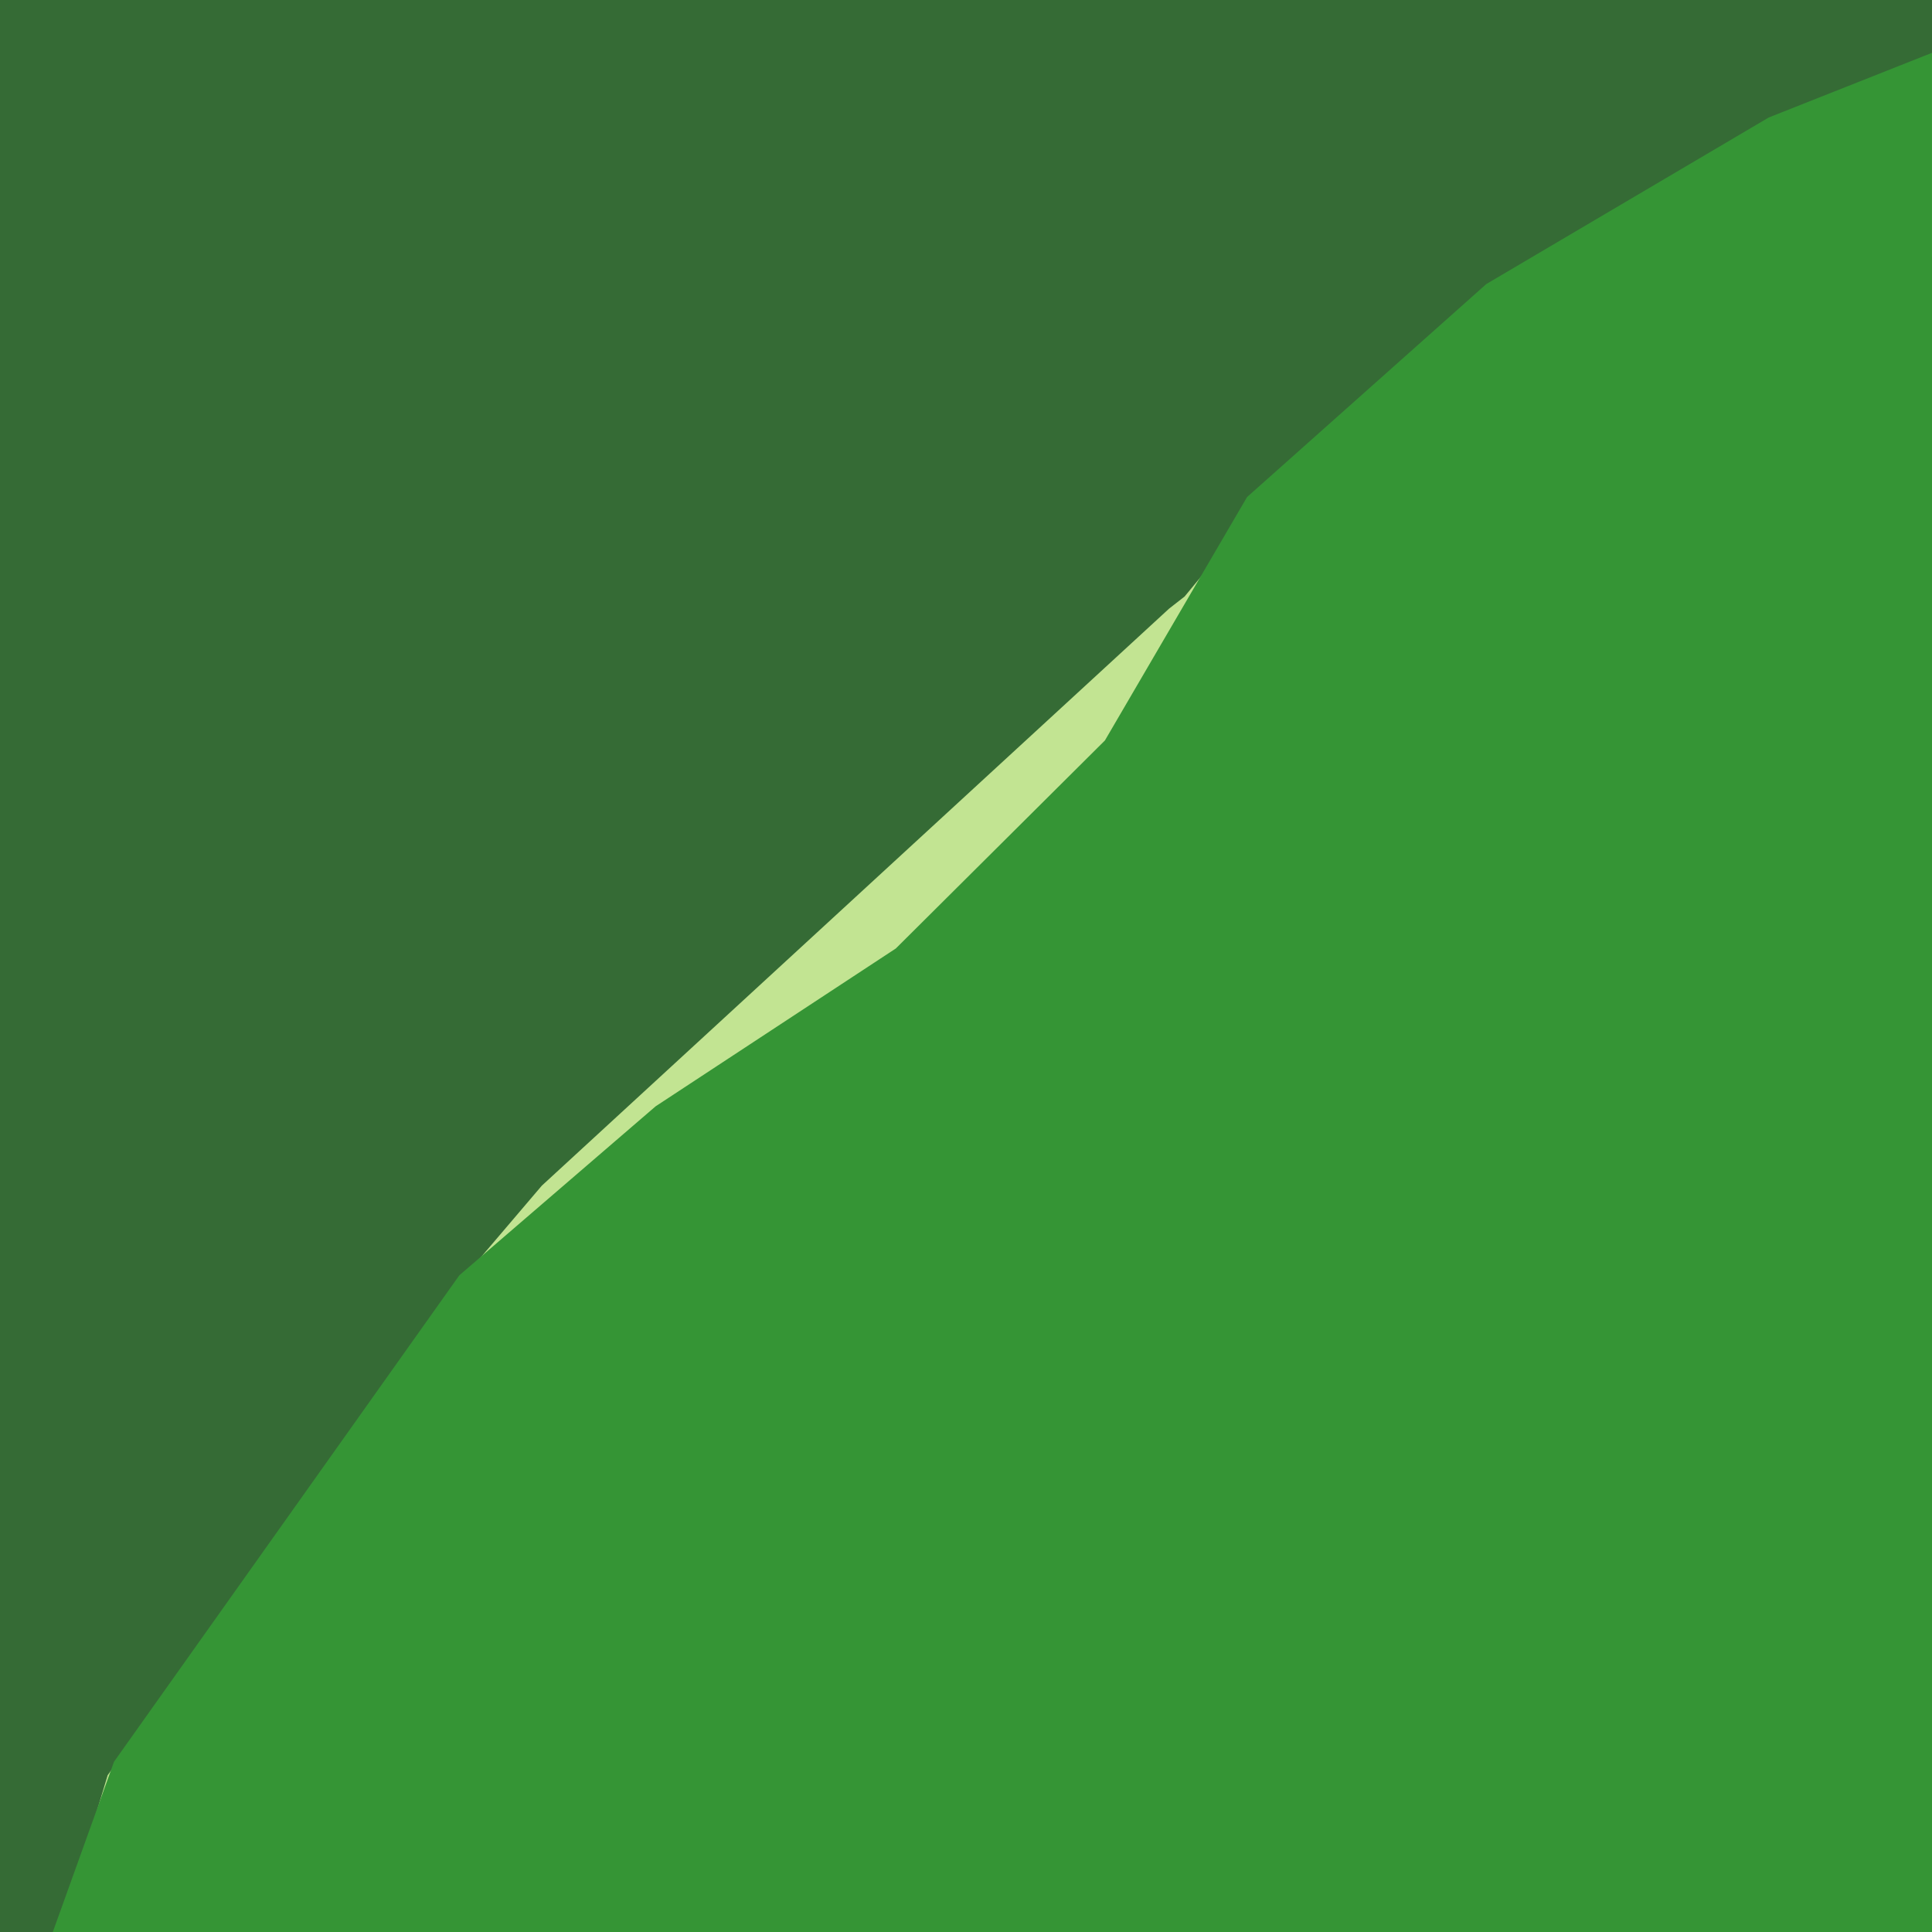
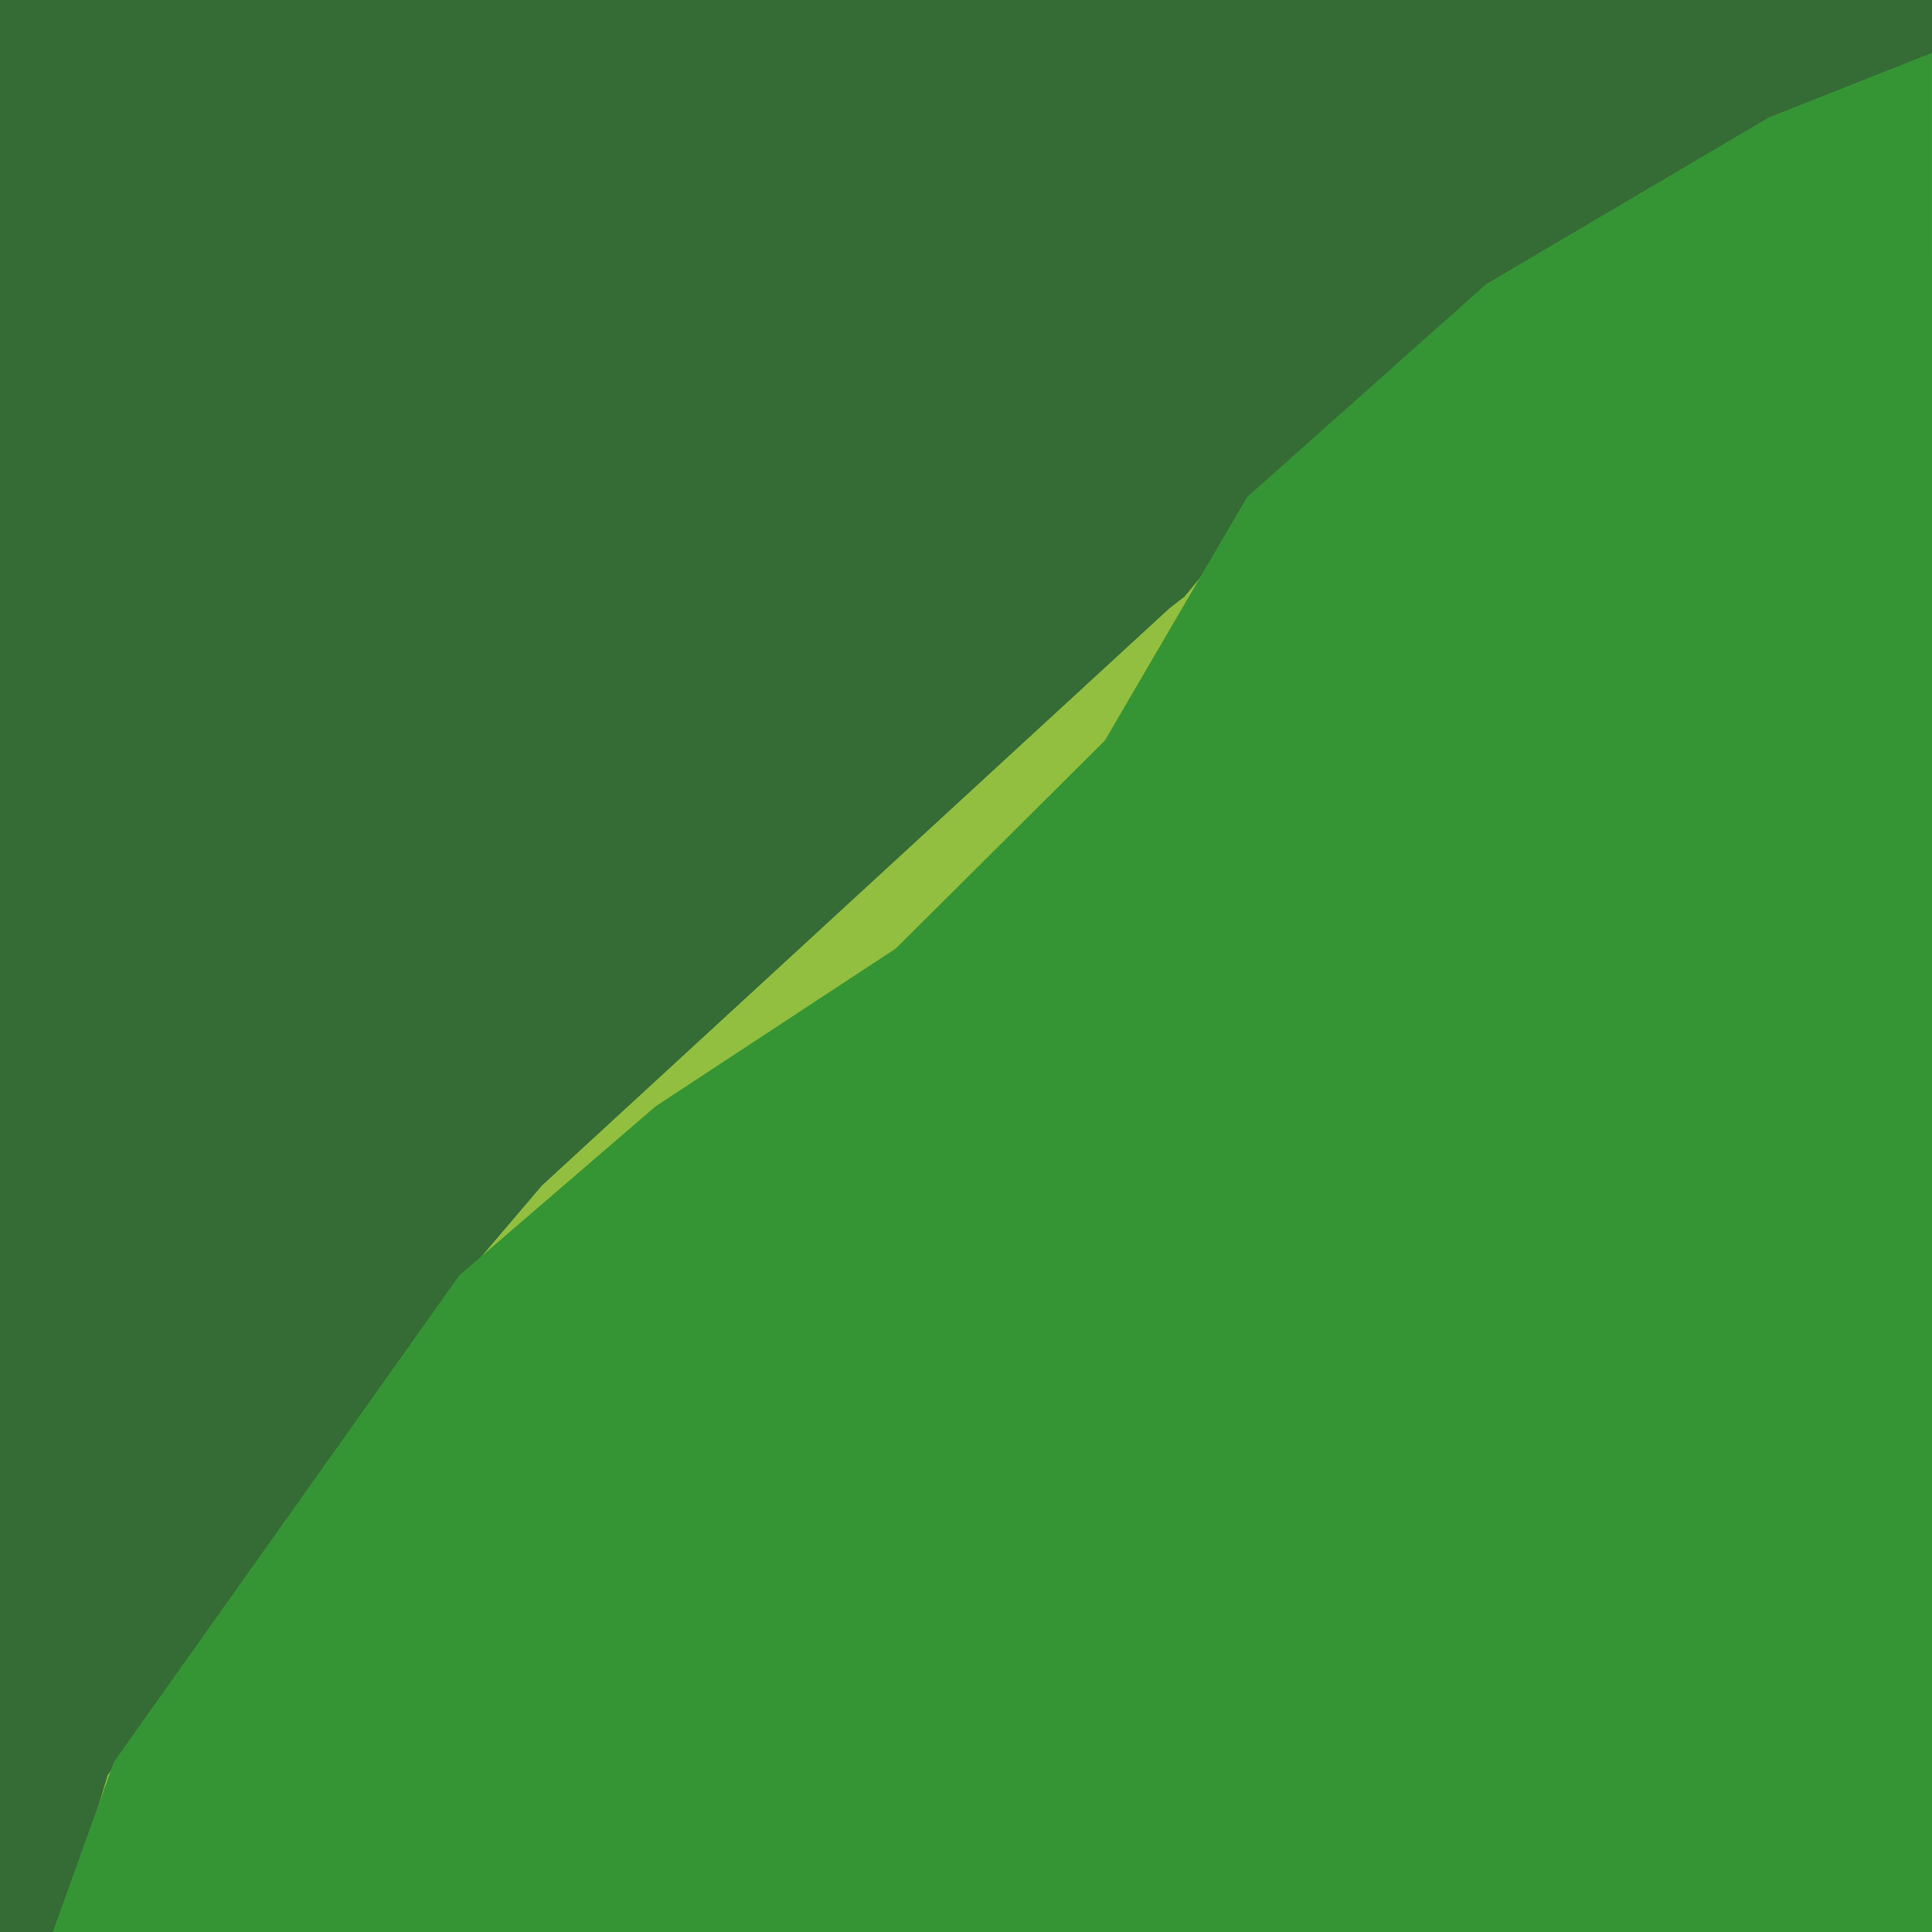
<svg xmlns="http://www.w3.org/2000/svg" width="128" height="128" version="1.1" viewBox="0 0 128 128">
  <path d="m0 0v128h128v-128z" fill="#356b35" />
-   <path d="m128 4-9.613 3.385-18.596 11.484-14.77 12.727-6.537 7.924-1.035.809-41.551 38.223-6.139 7.209-22.627 31.855-3.133 10.385h13l-2.094-10.227 14.094-23.473 18.689-7.428 2.201-10.799 13.512-15.281 5.58-5.914 14.707-4.006 6.031-11.088 25.779-22.785h12.5v-13z" fill="#c2e492" />
+   <path d="m128 4-9.613 3.385-18.596 11.484-14.77 12.727-6.537 7.924-1.035.809-41.551 38.223-6.139 7.209-22.627 31.855-3.133 10.385h13l-2.094-10.227 14.094-23.473 18.689-7.428 2.201-10.799 13.512-15.281 5.58-5.914 14.707-4.006 6.031-11.088 25.779-22.785h12.5v-13z" fill="#92bf3f" />
  <path d="m128 3.5-10.814 4.283-18.713 11.035-15.852 14.113-9.418 16.127-13.852 13.781-15.916 10.459-13.004 11.195-22.877 32.225-4.055 11.281h124.5v-124.5z" fill="#359535" />
</svg>
